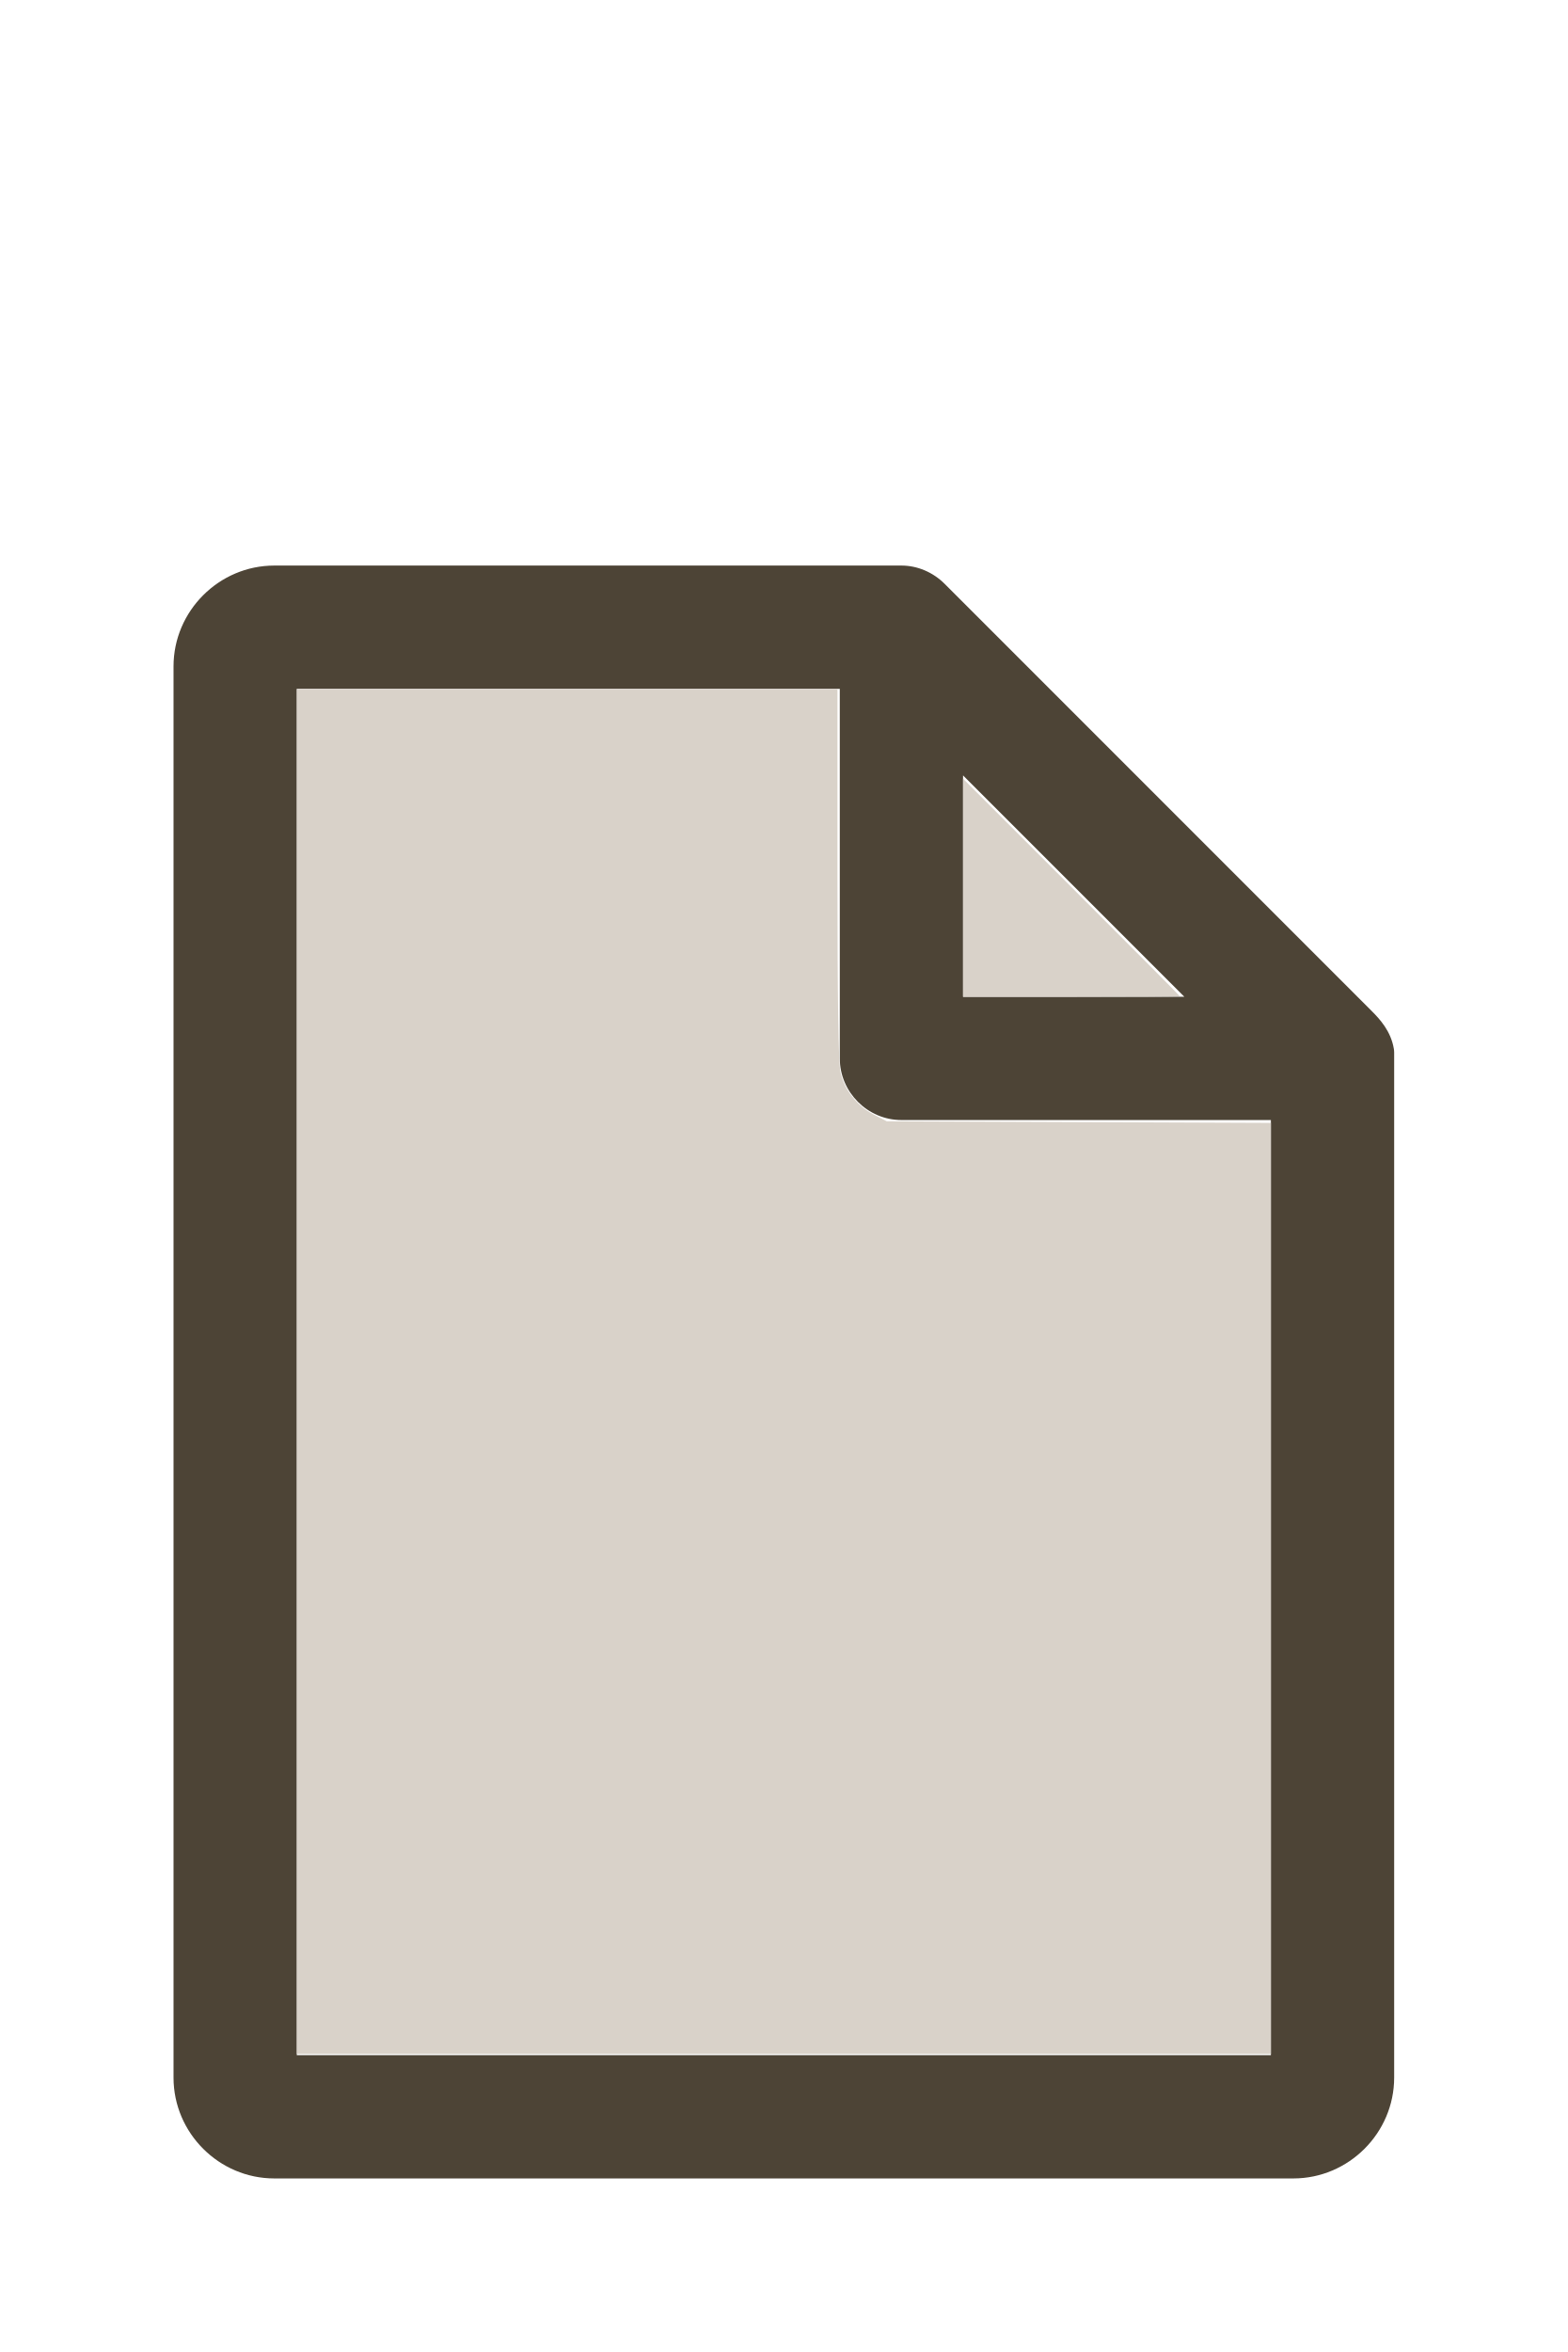
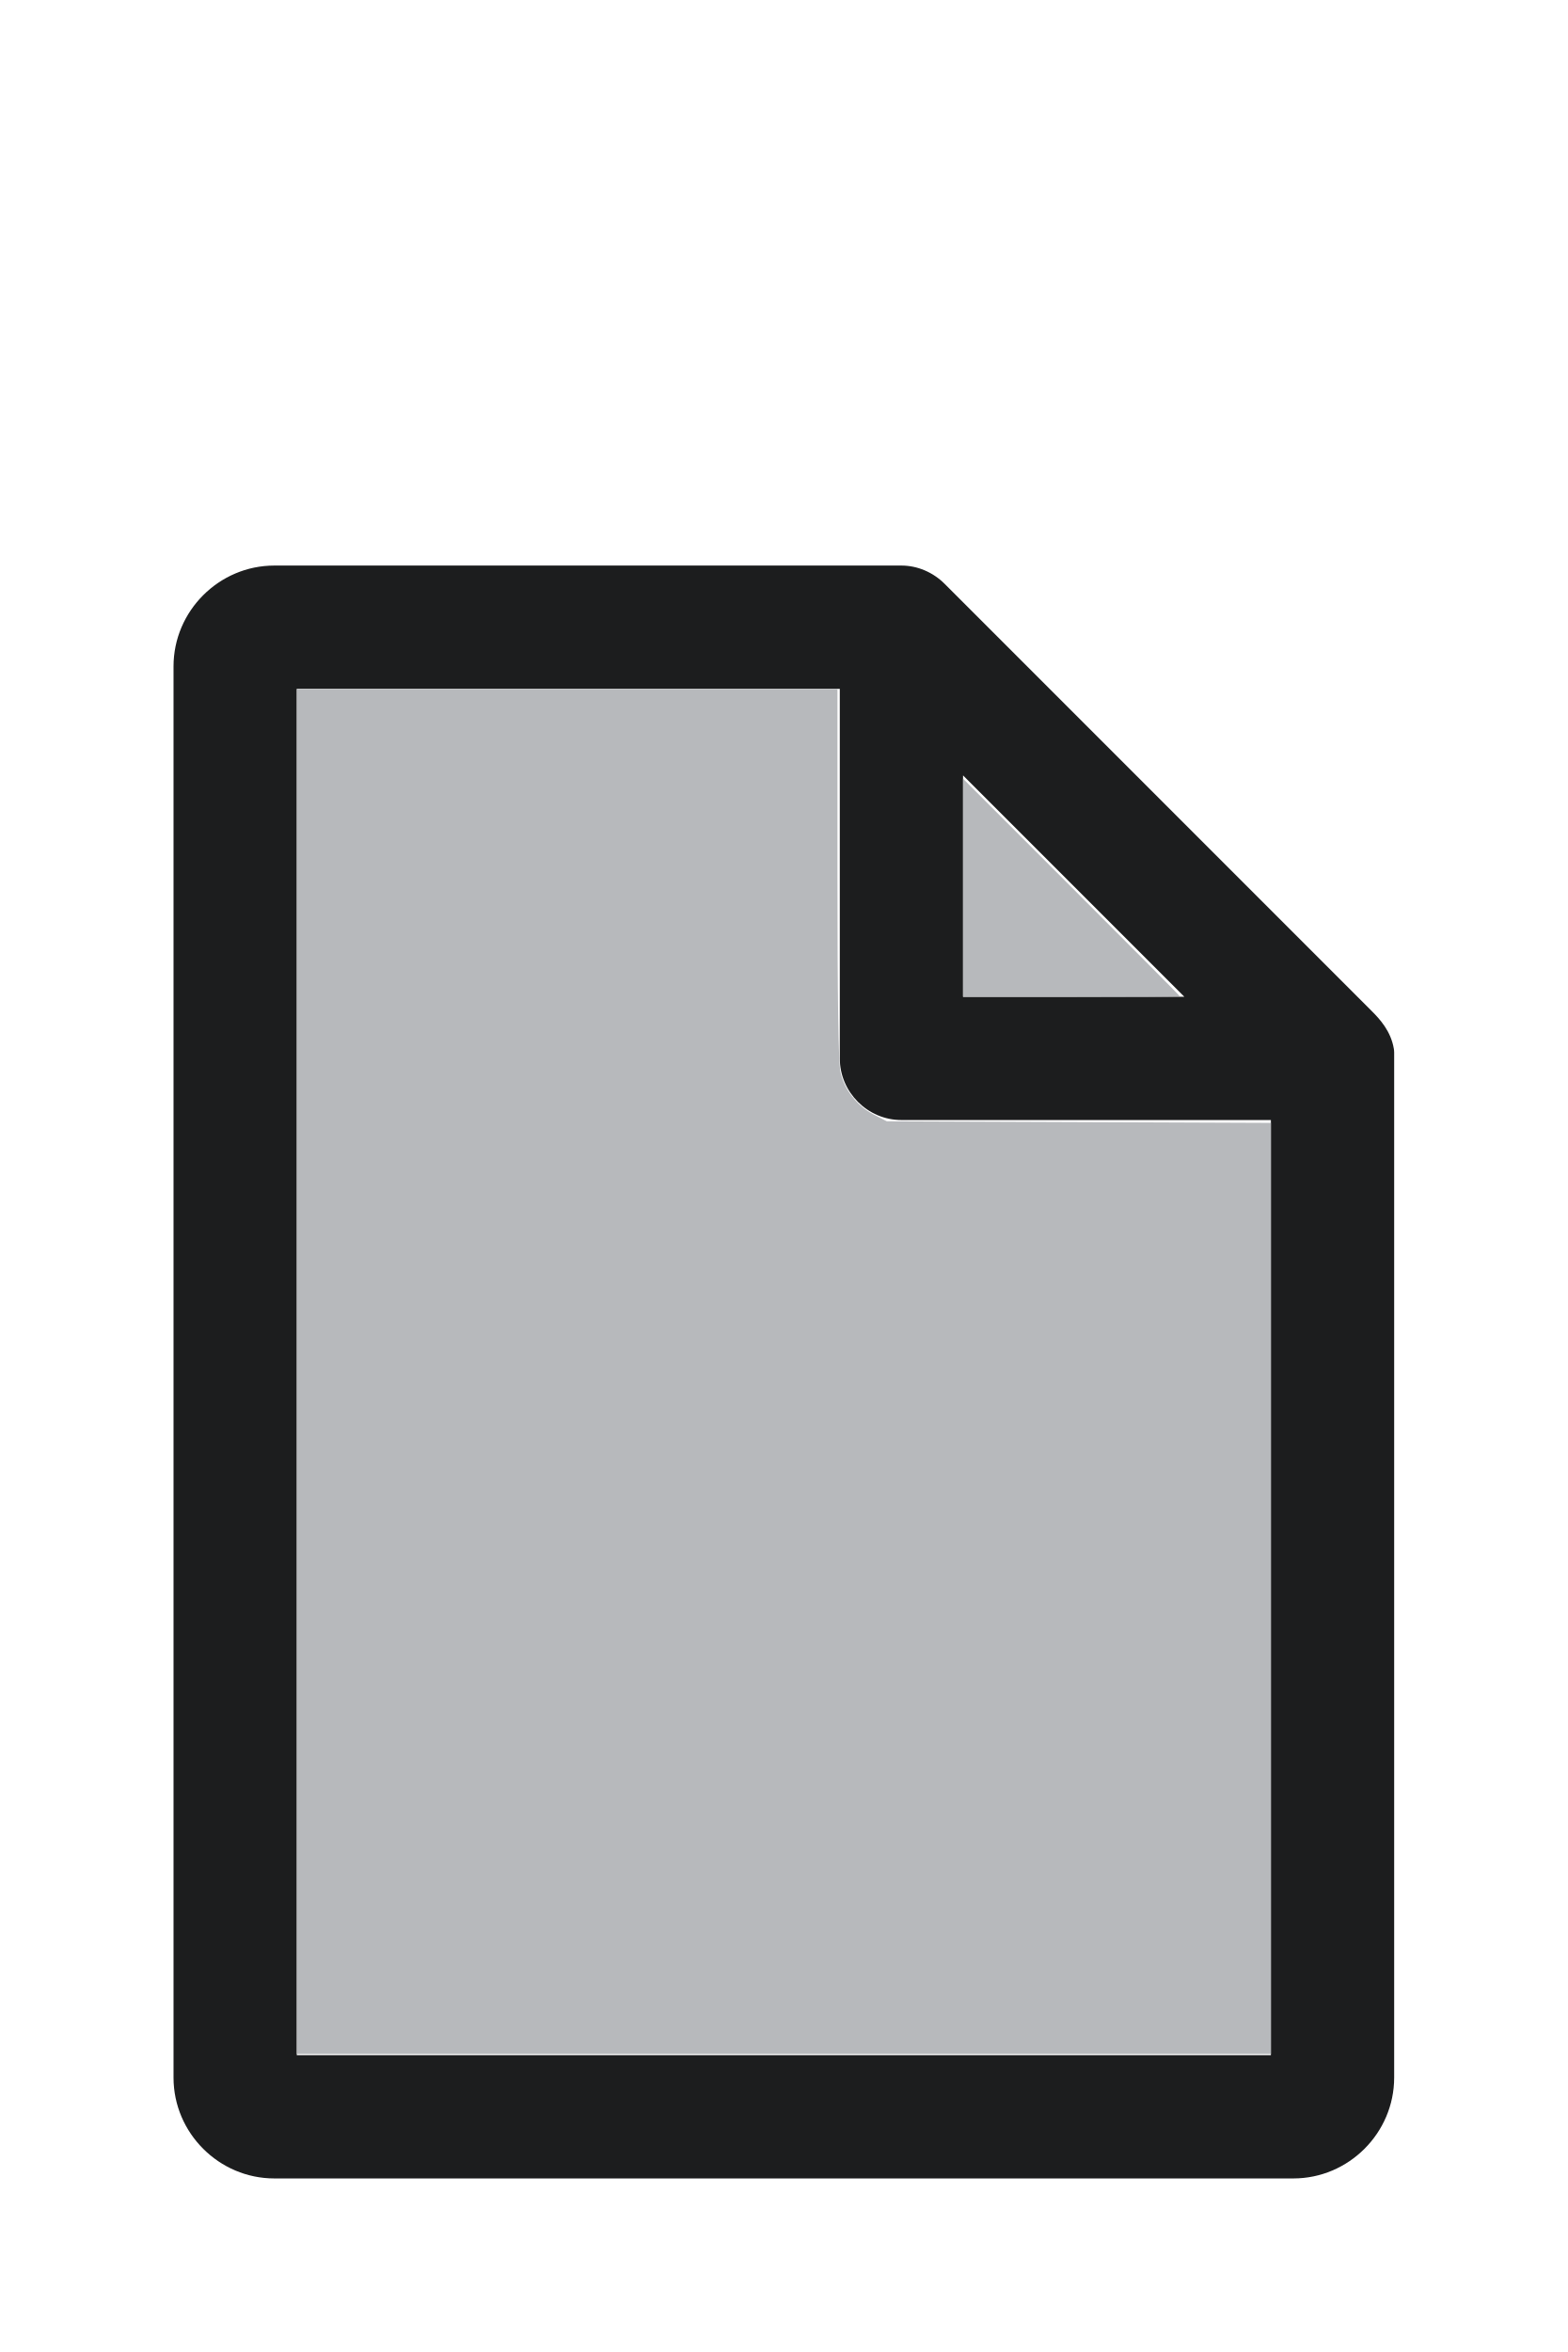
<svg xmlns="http://www.w3.org/2000/svg" version="1.1" width="16" height="24" viewBox="0 0 80 60" id="doc" xml:space="preserve">
-   <g style="fill:#4D4436">
+   <g style="fill:#1C1D1E">
    <path d="m 14,-1.145 c -2.824,0 -5.145,2.32 -5.145,5.145 v 72 c 0,2.824 2.32,5.145 5.145,5.145 h 52 c 2.824,0 5.145,-2.32 5.145,-5.145 V 23.699 a 1.145,1.145 0 0 0 -0.016,-0.188 C 70.978,22.605 70.406,21.99 70.008,21.592 L 48.209,-0.209 C 47.606,-0.812 46.805,-1.145 46,-1.145 Z m 1.145,6.289 H 42.855 V 24 c 0,1.724 1.42,3.145 3.145,3.145 H 64.855 V 74.855 H 15.145 Z m 34,4.418 L 60.438,20.855 H 49.145 Z" />
  </g>
-   <g style="fill:#D9D2C9;stroke-width:0">
+   <g style="fill:#B7B9BC;stroke-width:0">
    <path d="M 3.031,13.993 V 7.031 h 2.758 2.758 v 1.883 c 0,1.258 0.01,1.929 0.03,2.022 0.039,0.181 0.169,0.348 0.338,0.436 l 0.136,0.07 1.96,0.008 1.96,0.008 v 4.75 4.75 H 8 3.031 Z" transform="matrix(5,0,0,5,0,-30)" />
    <path d="M 9.829,9.058 V 7.946 l 1.106,1.106 c 0.608,0.608 1.106,1.109 1.106,1.113 0,0.004 -0.498,0.007 -1.106,0.007 H 9.829 Z" transform="matrix(5,0,0,5,0,-30)" />
  </g>
</svg>
